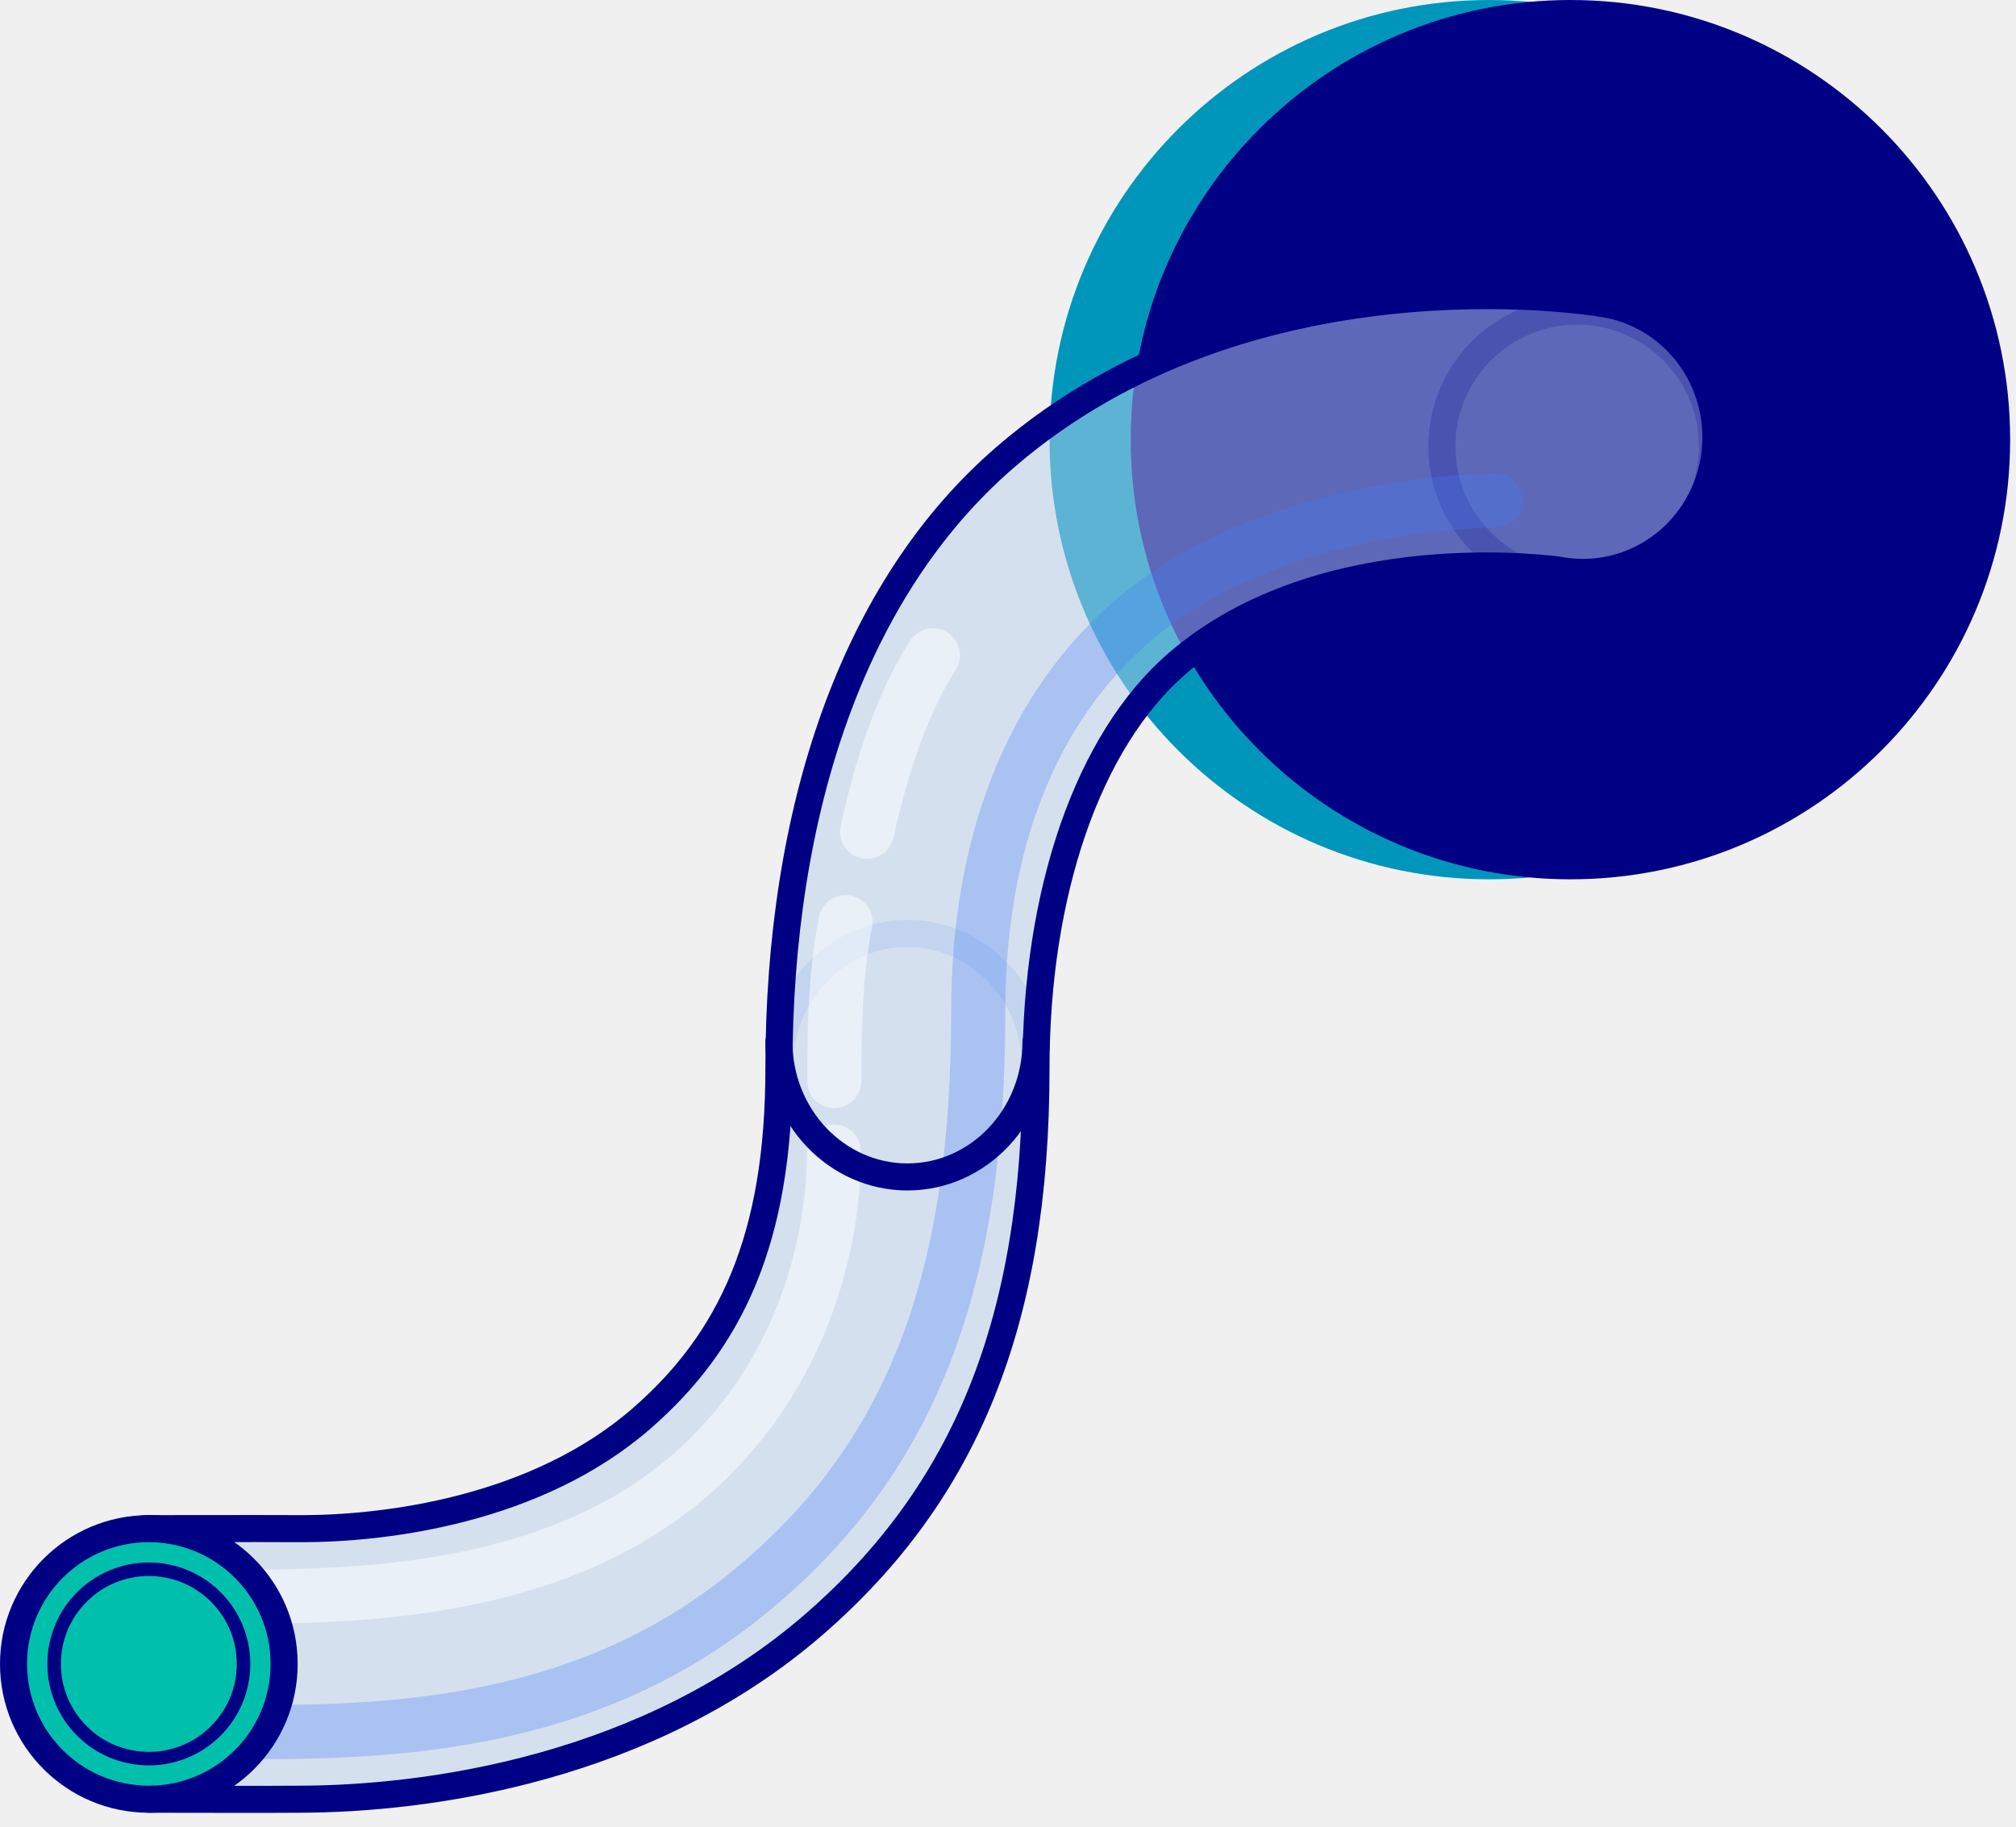
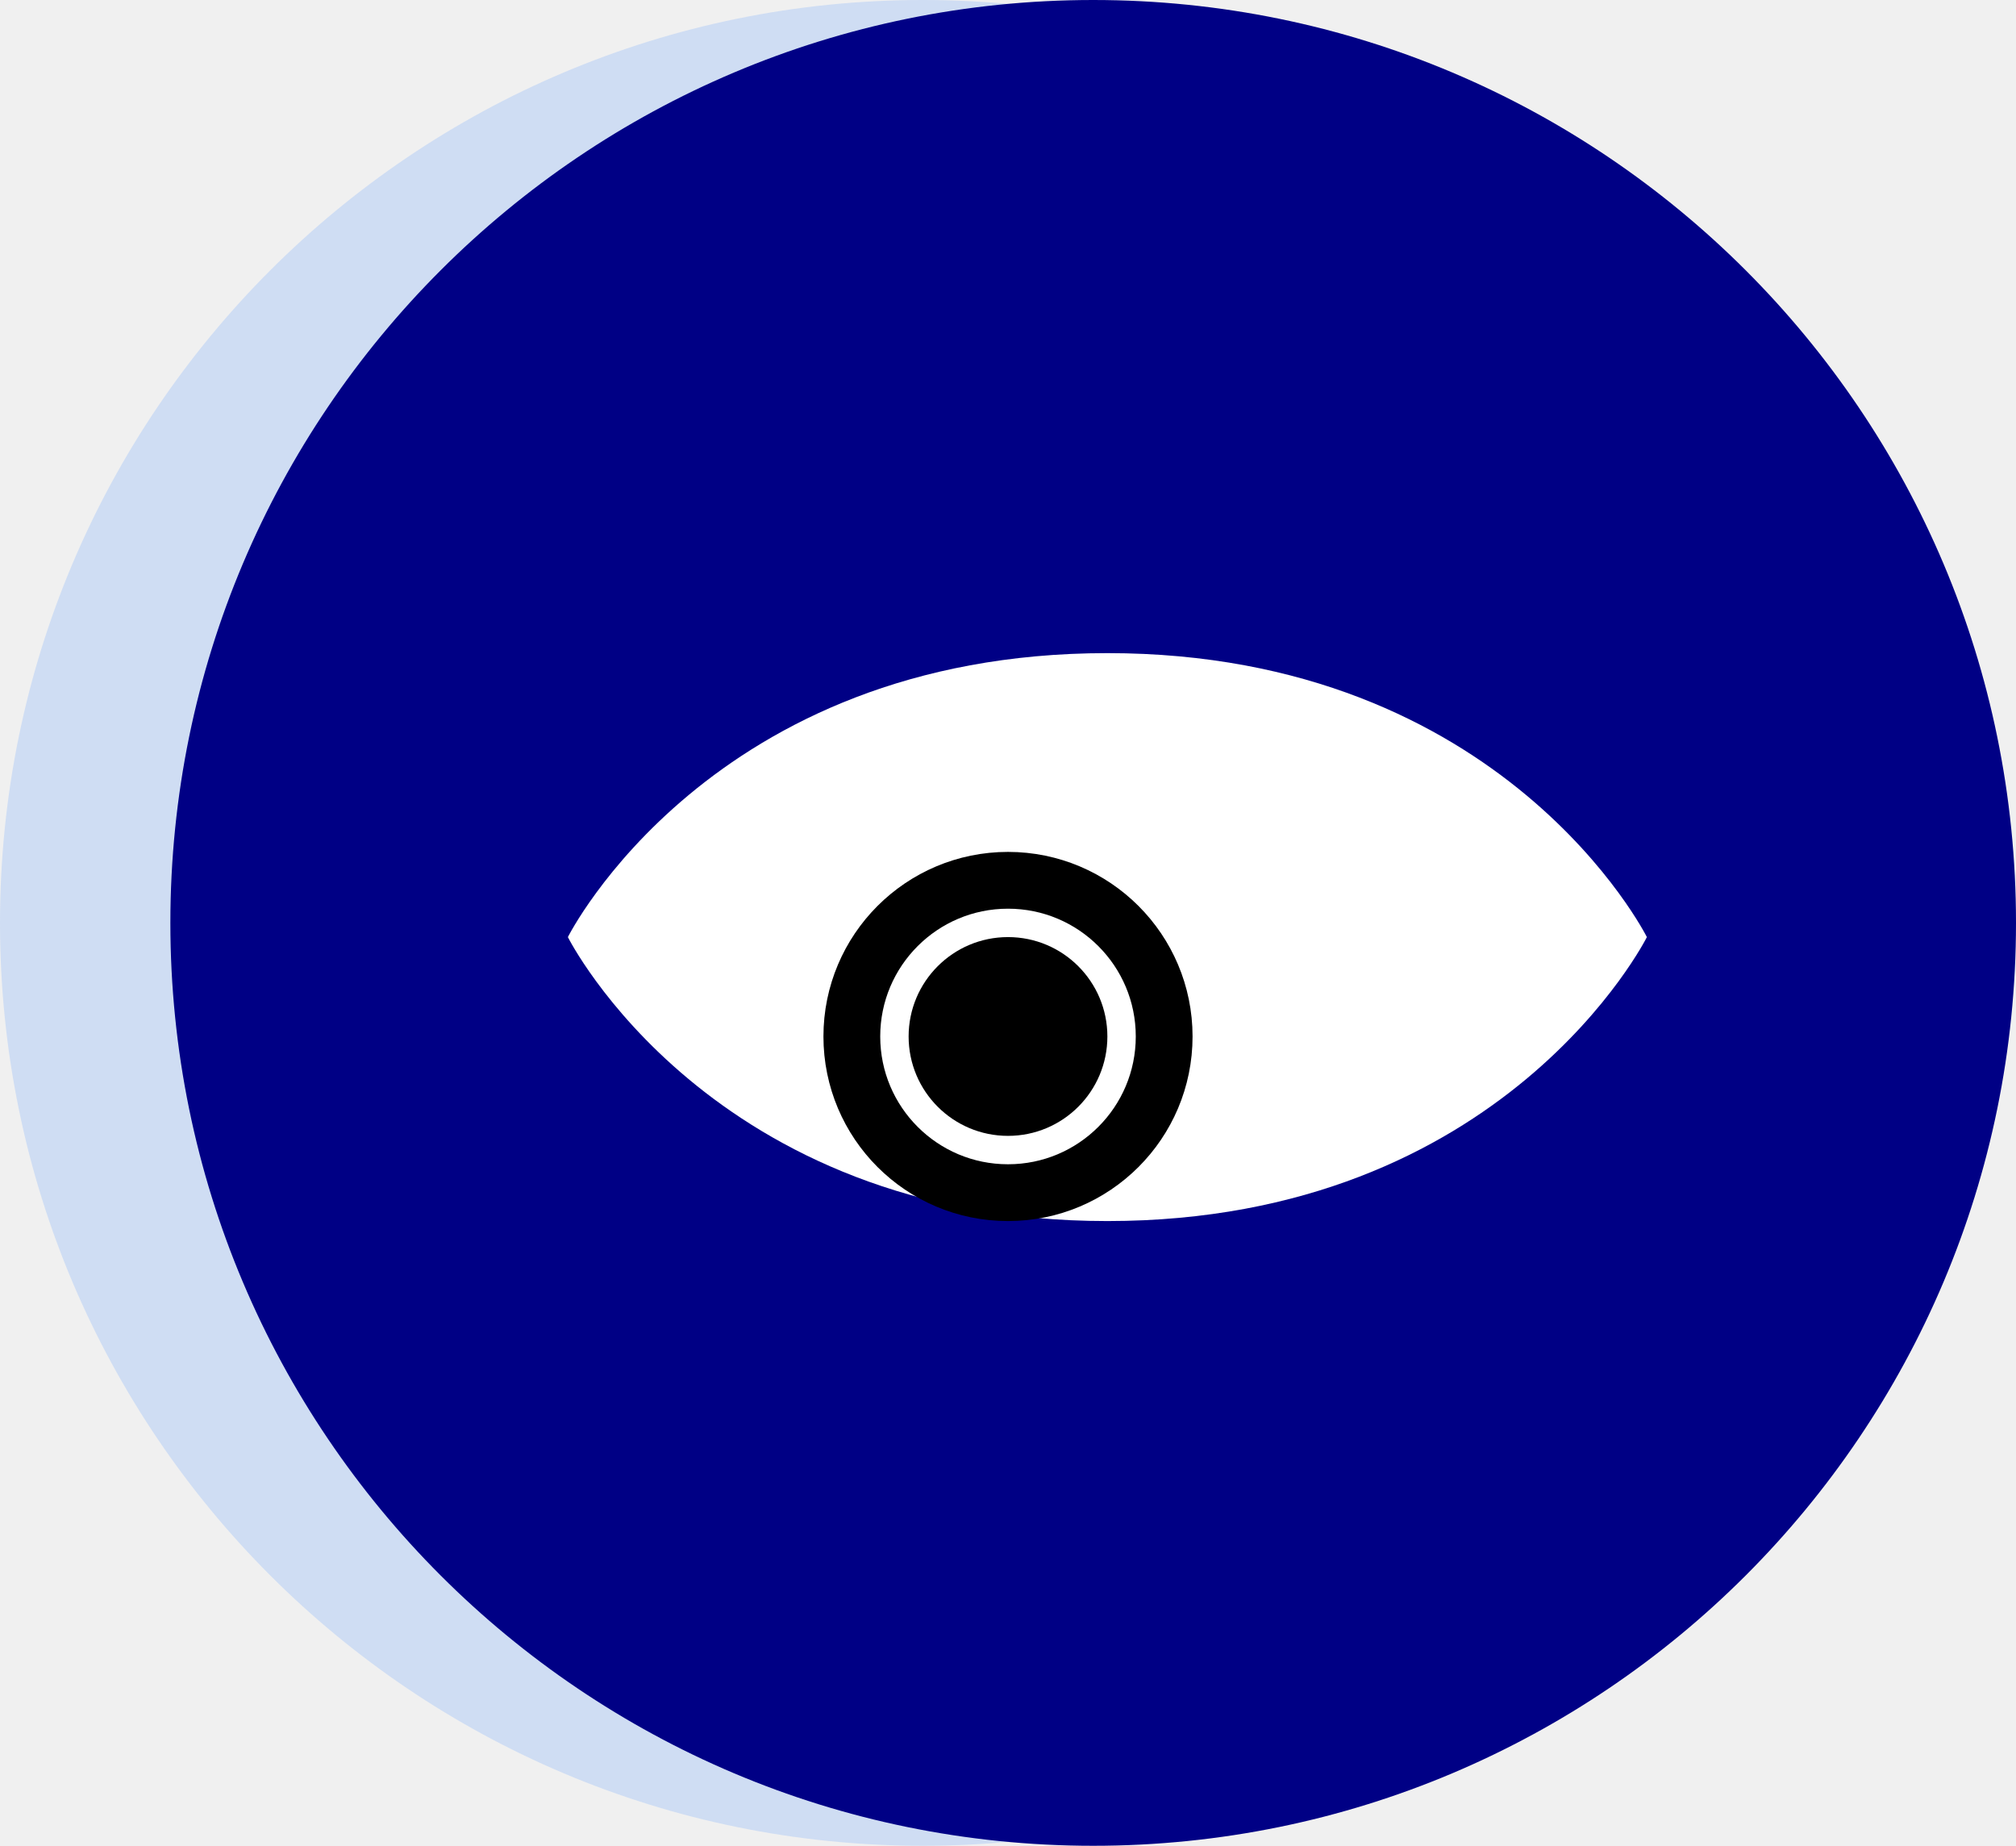
- <svg xmlns="http://www.w3.org/2000/svg" width="149" height="135" viewBox="0 0 149 135" fill="none">
-   <circle cx="110.068" cy="32.5" r="32.5" fill="#0096BB" />
-   <circle cx="116.068" cy="32.5" r="32.5" fill="#000085" />
-   <path opacity="0.2" d="M76.568 79C76.568 73.477 72.315 69 67.068 69C61.822 69 57.568 73.477 57.568 79" stroke="#407BF7" stroke-width="2" stroke-linecap="round" />
-   <path d="M60.213 120.034C71.372 110.317 76.568 97.676 76.568 79C76.568 66.012 80.394 54.759 87.024 49.03C97.952 39.588 115.249 42.154 115.249 42.154C118.741 42.795 122.301 41.471 124.563 38.691C126.826 35.91 127.438 32.105 126.166 28.736C124.894 25.367 121.934 22.957 118.424 22.432C117.366 22.259 92.255 18.285 74.291 33.803C63.062 43.495 57.568 59.875 57.568 79C57.568 91.57 54.025 99.104 47.42 104.853C39.671 111.6 28.537 113.039 22 113C18.696 112.98 11.064 113.01 11 113C7 113 7.208 119.219 5 122C2.792 124.781 8.732 124.666 10 128C11.268 131.334 7.526 132.455 11 133C16 133 19.053 133.024 22 133C31.694 133 47.926 130.727 60.213 120.034Z" fill="#BBD0EF" fill-opacity="0.5" stroke="#000085" stroke-width="2" />
-   <path opacity="0.2" d="M116.566 43C122.089 43 126.566 38.523 126.566 33C126.566 27.477 122.089 23 116.566 23C111.043 23 106.566 27.477 106.566 33C106.566 38.523 111.043 43 116.566 43Z" stroke="#000085" stroke-width="2" stroke-linecap="round" />
-   <path opacity="0.3" d="M110.568 37.003C110.375 36.976 94.841 37.003 84.527 45.219C76.998 51.216 72.301 61.154 72.301 74.751C72.301 94.302 67.671 107.827 55 118C41.047 129.193 24.009 128.002 13 128.002H16.5" stroke="#407BF7" stroke-width="4" stroke-linecap="round" />
-   <path opacity="0.5" d="M12 118C20.933 118 35.619 118.852 46.941 112.003C57.224 105.778 61.634 94.75 61.634 85.128" stroke="white" stroke-width="4" stroke-linecap="round" />
-   <path d="M76.568 77C76.568 82.523 72.315 87 67.068 87C61.822 87 57.568 82.523 57.568 77" stroke="#000085" stroke-width="2" stroke-linecap="round" />
-   <path opacity="0.5" d="M62.492 68.169C61.664 72.253 61.664 76.95 61.664 79.915" stroke="white" stroke-width="4" stroke-linecap="round" />
-   <path opacity="0.5" d="M68.948 48.437C66.633 52.046 65.095 56.867 64.08 61.48" stroke="white" stroke-width="4" stroke-linecap="round" />
-   <circle cx="11" cy="123" r="10" fill="#00C0AB" stroke="#000085" stroke-width="2" />
-   <circle cx="11" cy="123" r="7" stroke="#000085" />
+ <svg xmlns="http://www.w3.org/2000/svg" width="71" height="65" viewBox="0 0 71 65" fill="none">
+   <circle cx="32.5" cy="32.5" r="32.5" fill="#CFDDF3" />
+   <circle cx="38.5" cy="32.5" r="32.5" fill="#000085" />
+   <path d="M58 33C58 33 53 43 39 43C25 43 20 33 20 33C20 33 25 23 39 23C53 23 58 33 58 33Z" fill="white" />
+   <circle cx="35.5" cy="36.5" r="3.5" fill="black" />
+   <circle cx="35.5" cy="36.5" r="5.5" stroke="black" stroke-width="2" />
</svg>
